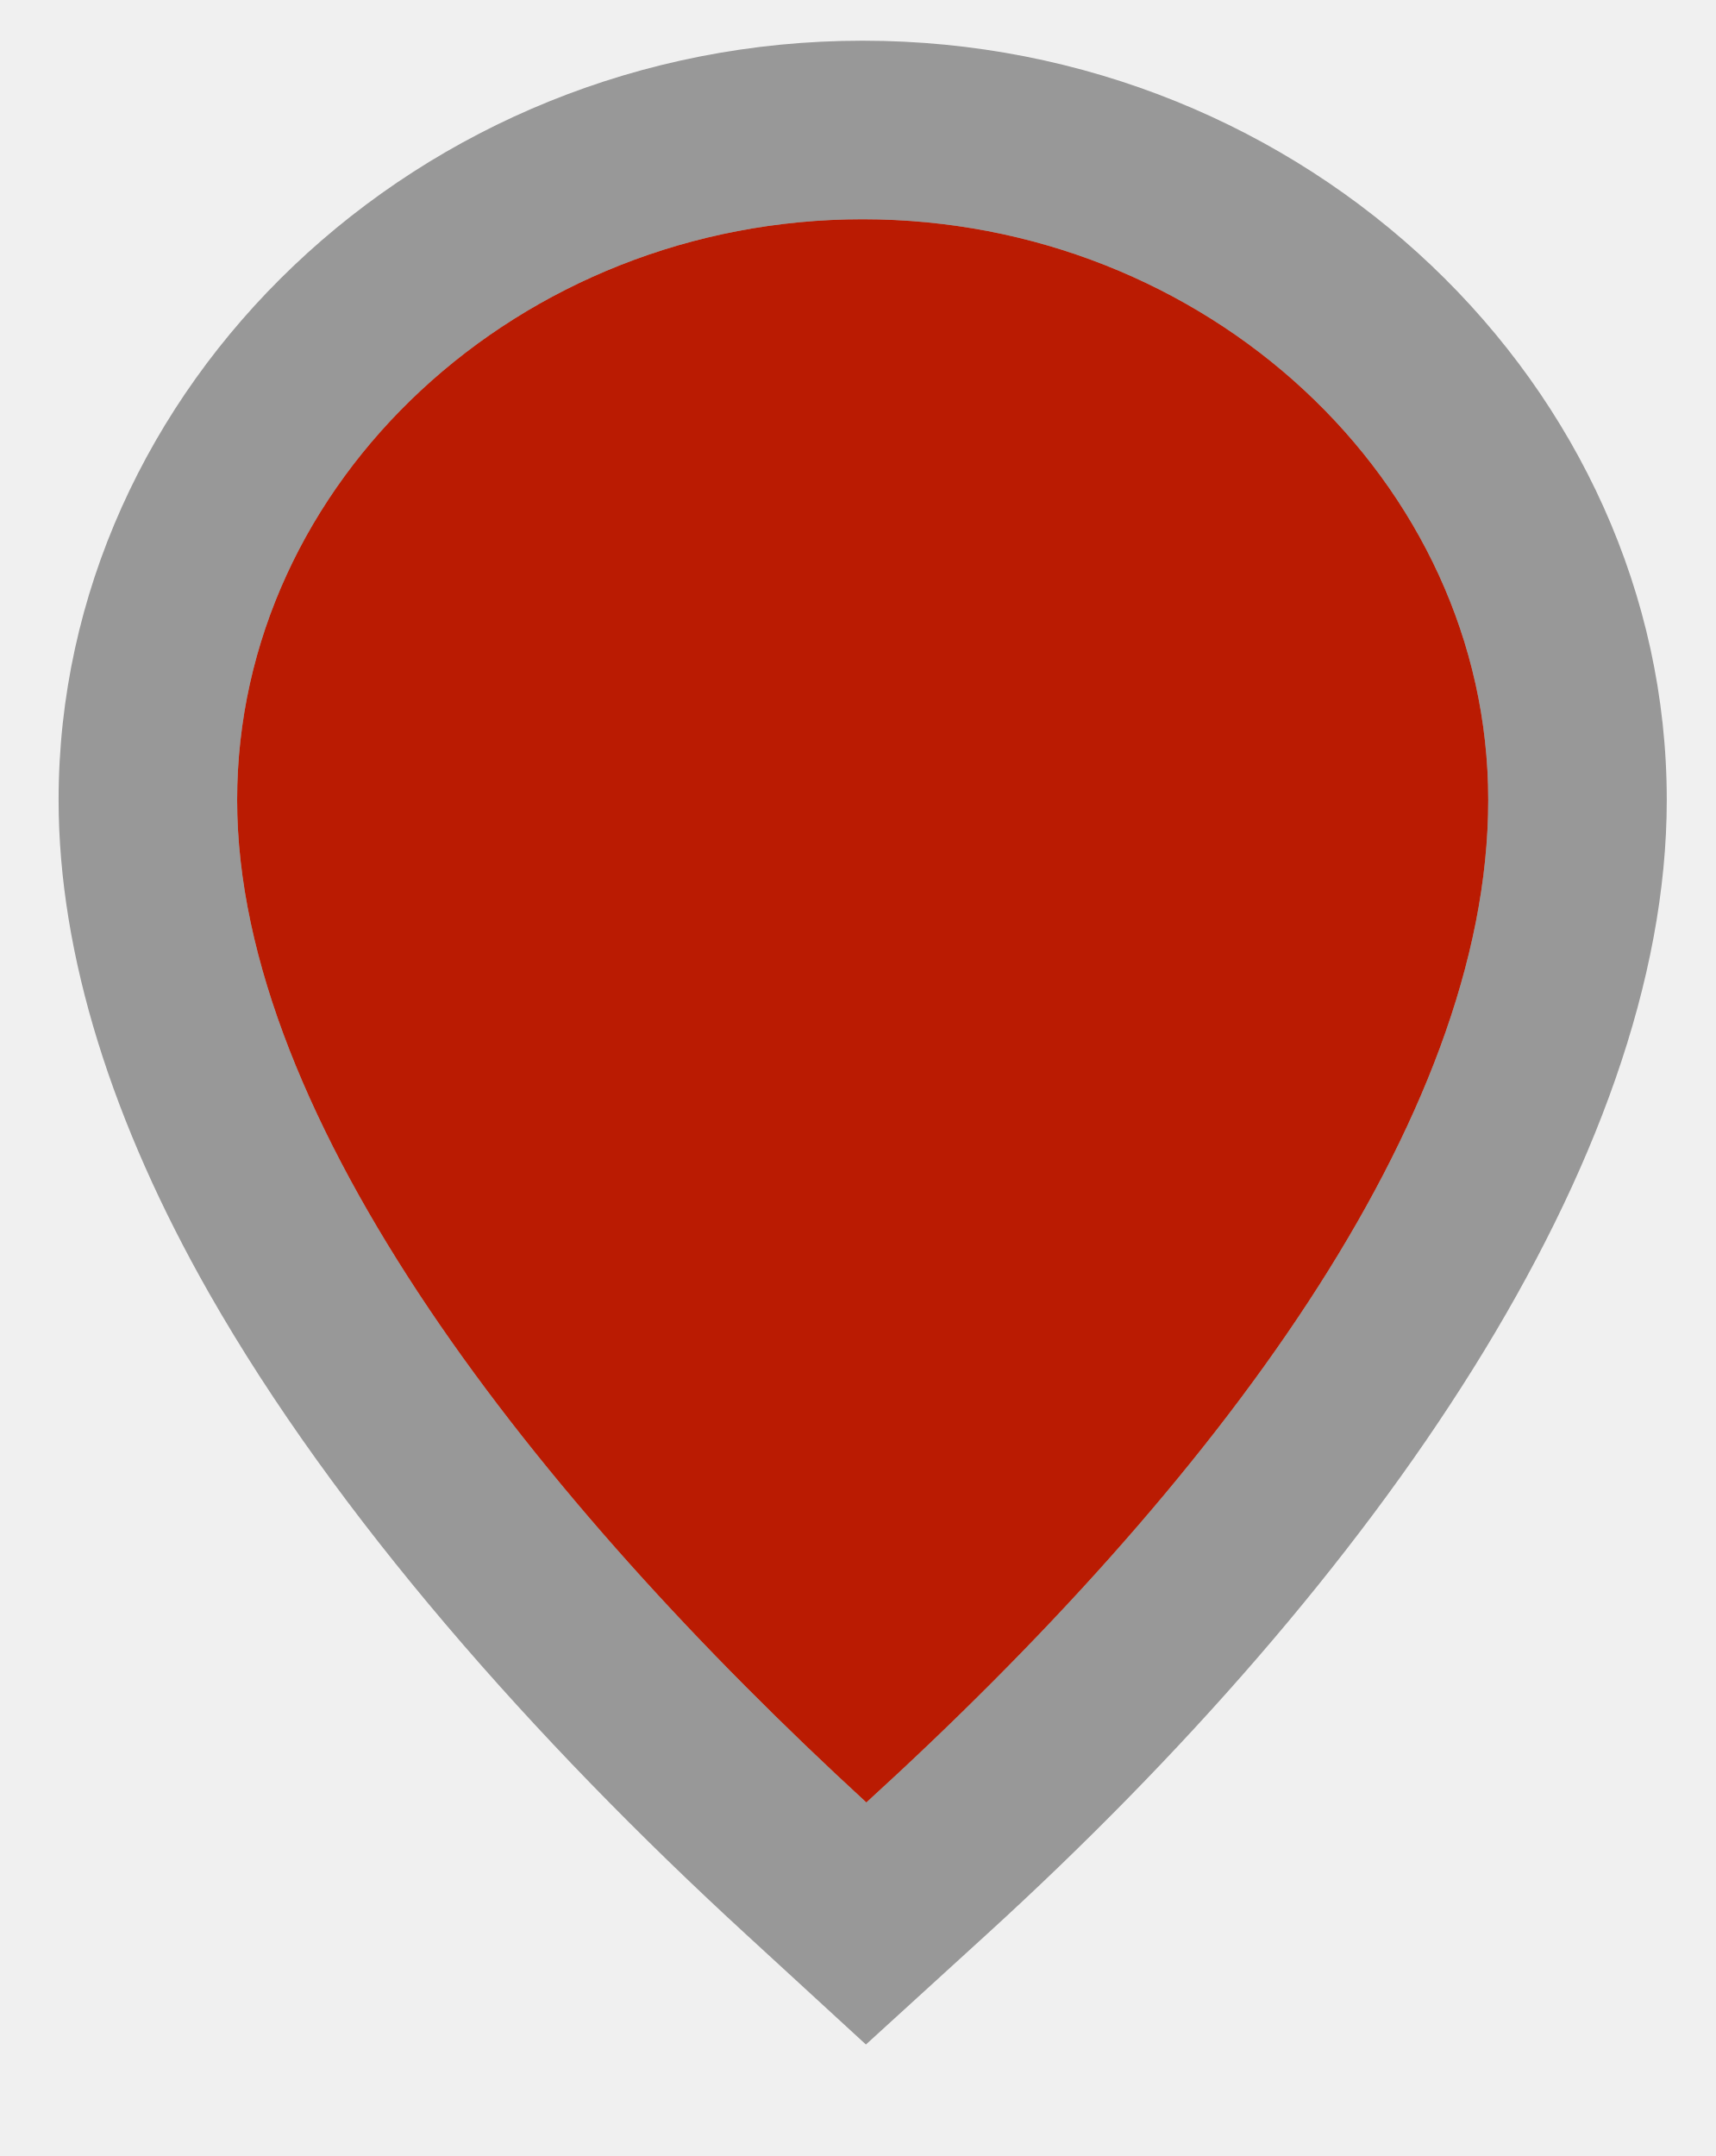
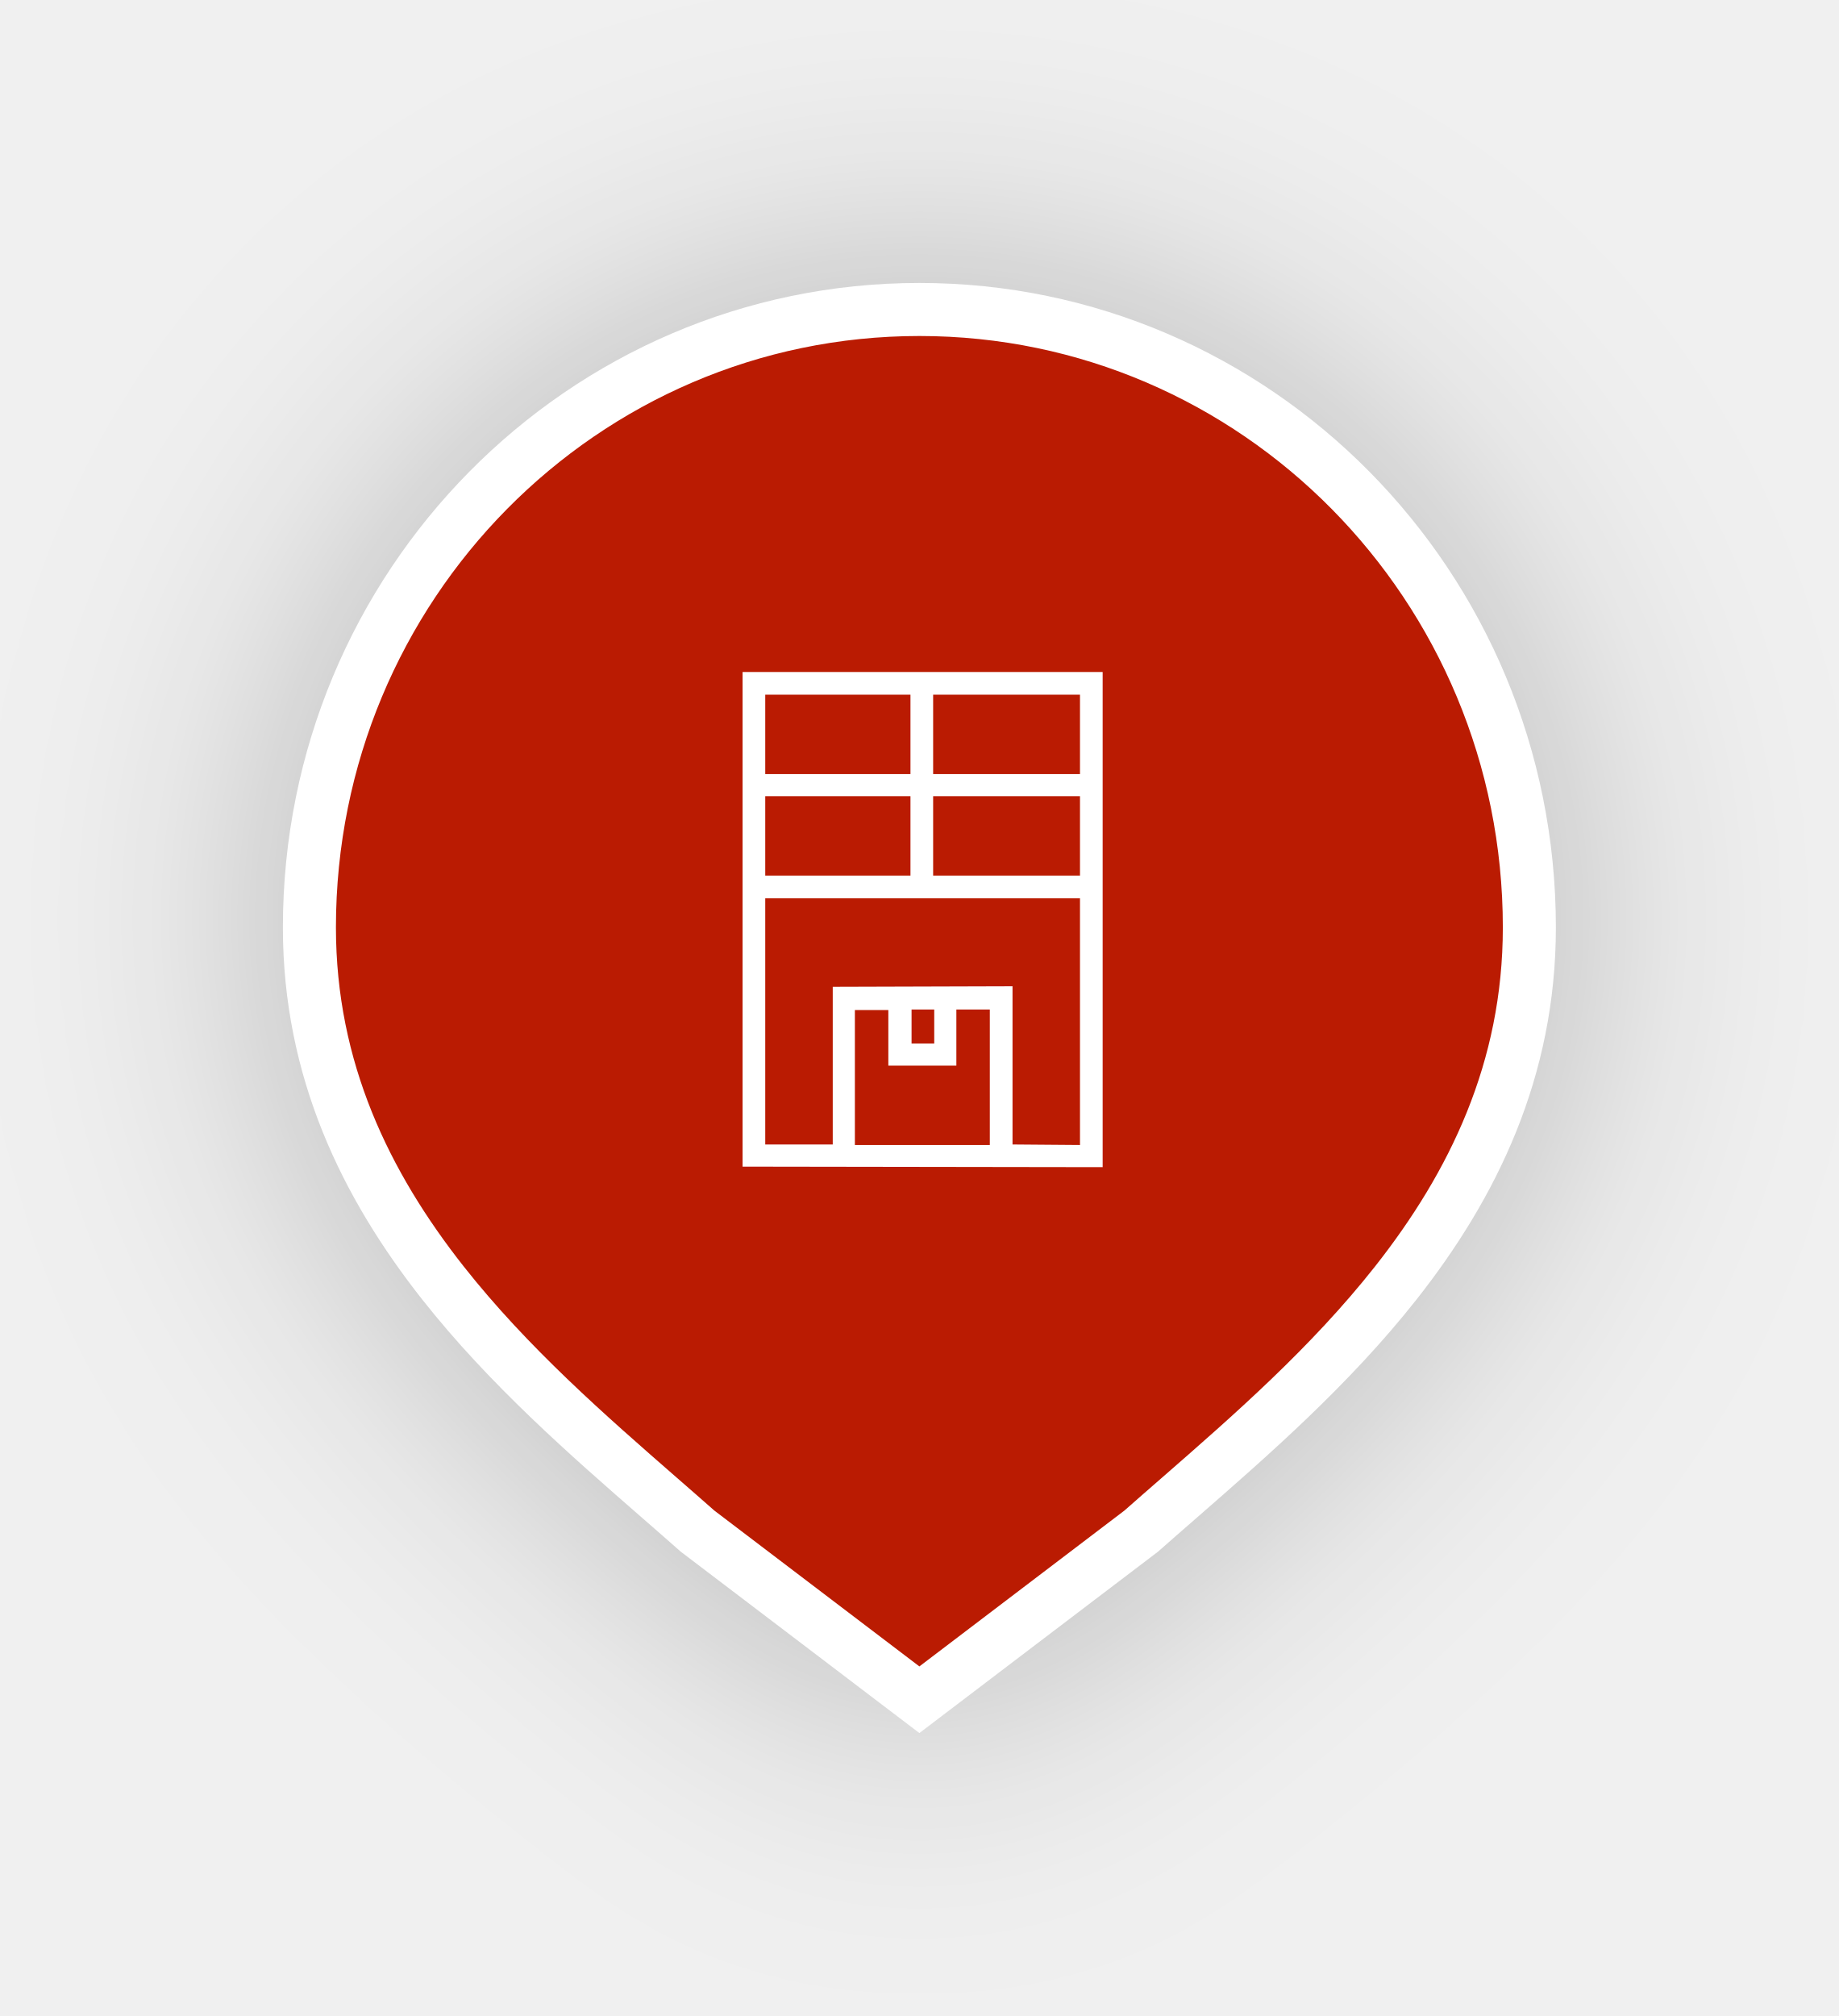
- <svg xmlns="http://www.w3.org/2000/svg" width="100%" height="100%" viewBox="0 0 39 49" version="1.1" xml:space="preserve" style="fill-rule:evenodd;clip-rule:evenodd;stroke-linejoin:round;stroke-miterlimit:2;">
-   <path id="path125" d="M33.827,18.182c-0,7.29 -6.211,15.56 -14.135,22.783c-7.451,-6.842 -14.302,-15.493 -14.302,-22.783c-0,-7.241 6.418,-13.199 14.218,-13.199c7.8,0 14.219,5.958 14.219,13.199Z" style="fill:#ba1b02;fill-rule:nonzero;" />
-   <path d="M37.885,18.182c-0,-9.381 -8.17,-17.257 -18.277,-17.257c-10.106,-0 -18.276,7.876 -18.276,17.257c-0,3.543 1.241,7.379 3.419,11.206c2.879,5.057 7.409,10.171 12.197,14.567l2.734,2.511l2.744,-2.502c8.884,-8.099 15.459,-17.609 15.459,-25.782Zm-4.058,0c-0,-7.241 -6.419,-13.199 -14.219,-13.199c-7.8,0 -14.218,5.958 -14.218,13.199c-0,7.29 6.851,15.941 14.302,22.783c7.924,-7.223 14.135,-15.493 14.135,-22.783Z" style="fill-opacity:0.37;" />
+ <svg xmlns="http://www.w3.org/2000/svg" width="52" height="57" viewBox="0 0 52 57" fill="none">
+   <g filter="url(#filter0_d_4440_101252)">
+     <path d="M8.75 26.222C8.75 16.564 16.482 8.75 26 8.75C35.518 8.75 43.25 16.564 43.25 26.222C43.25 30.25 41.654 33.508 39.474 36.273C37.617 38.627 35.372 40.585 33.343 42.354C32.978 42.672 32.621 42.983 32.274 43.29L26 48.058L19.726 43.29C19.379 42.983 19.021 42.672 18.657 42.354C16.628 40.585 14.383 38.627 12.526 36.273C10.346 33.508 8.75 30.25 8.75 26.222Z" fill="#BA1B02" stroke="white" stroke-width="1.5" />
+     <path d="M21 19V32.985L31.183 33V19H21ZM30.542 21.886H26.389V19.641H30.542V21.886ZM21.641 24.756V22.511H25.748V24.756H21.641ZM26.389 22.511H30.542V24.756H26.389V22.511ZM25.748 19.641V21.886H21.641V19.641H25.748ZM25.779 28.542H26.42V29.504H25.779V28.542ZM27.046 30.13V28.542H27.992V32.374H24.176V28.557H25.122V30.13H27.046ZM28.634 32.359V27.886L23.55 27.901V32.359H21.641V25.397H30.542V32.374L28.634 32.359Z" fill="white" />
+   </g>
+   <defs>
+     <filter id="filter0_d_4440_101252" x="0" y="0" width="52" height="57" filterUnits="userSpaceOnUse" color-interpolation-filters="sRGB">
+       <feFlood flood-opacity="0" result="BackgroundImageFix" />
+       <feColorMatrix in="SourceAlpha" type="matrix" values="0 0 0 0 0 0 0 0 0 0 0 0 0 0 0 0 0 0 127 0" result="hardAlpha" />
+       <feOffset />
+       <feGaussianBlur stdDeviation="4" />
+       <feColorMatrix type="matrix" values="0 0 0 0 0 0 0 0 0 0 0 0 0 0 0 0 0 0 0.25 0" />
+       <feBlend mode="normal" in2="BackgroundImageFix" result="effect1_dropShadow_4440_101252" />
+       <feBlend mode="normal" in="SourceGraphic" in2="effect1_dropShadow_4440_101252" result="shape" />
+     </filter>
+   </defs>
</svg>
